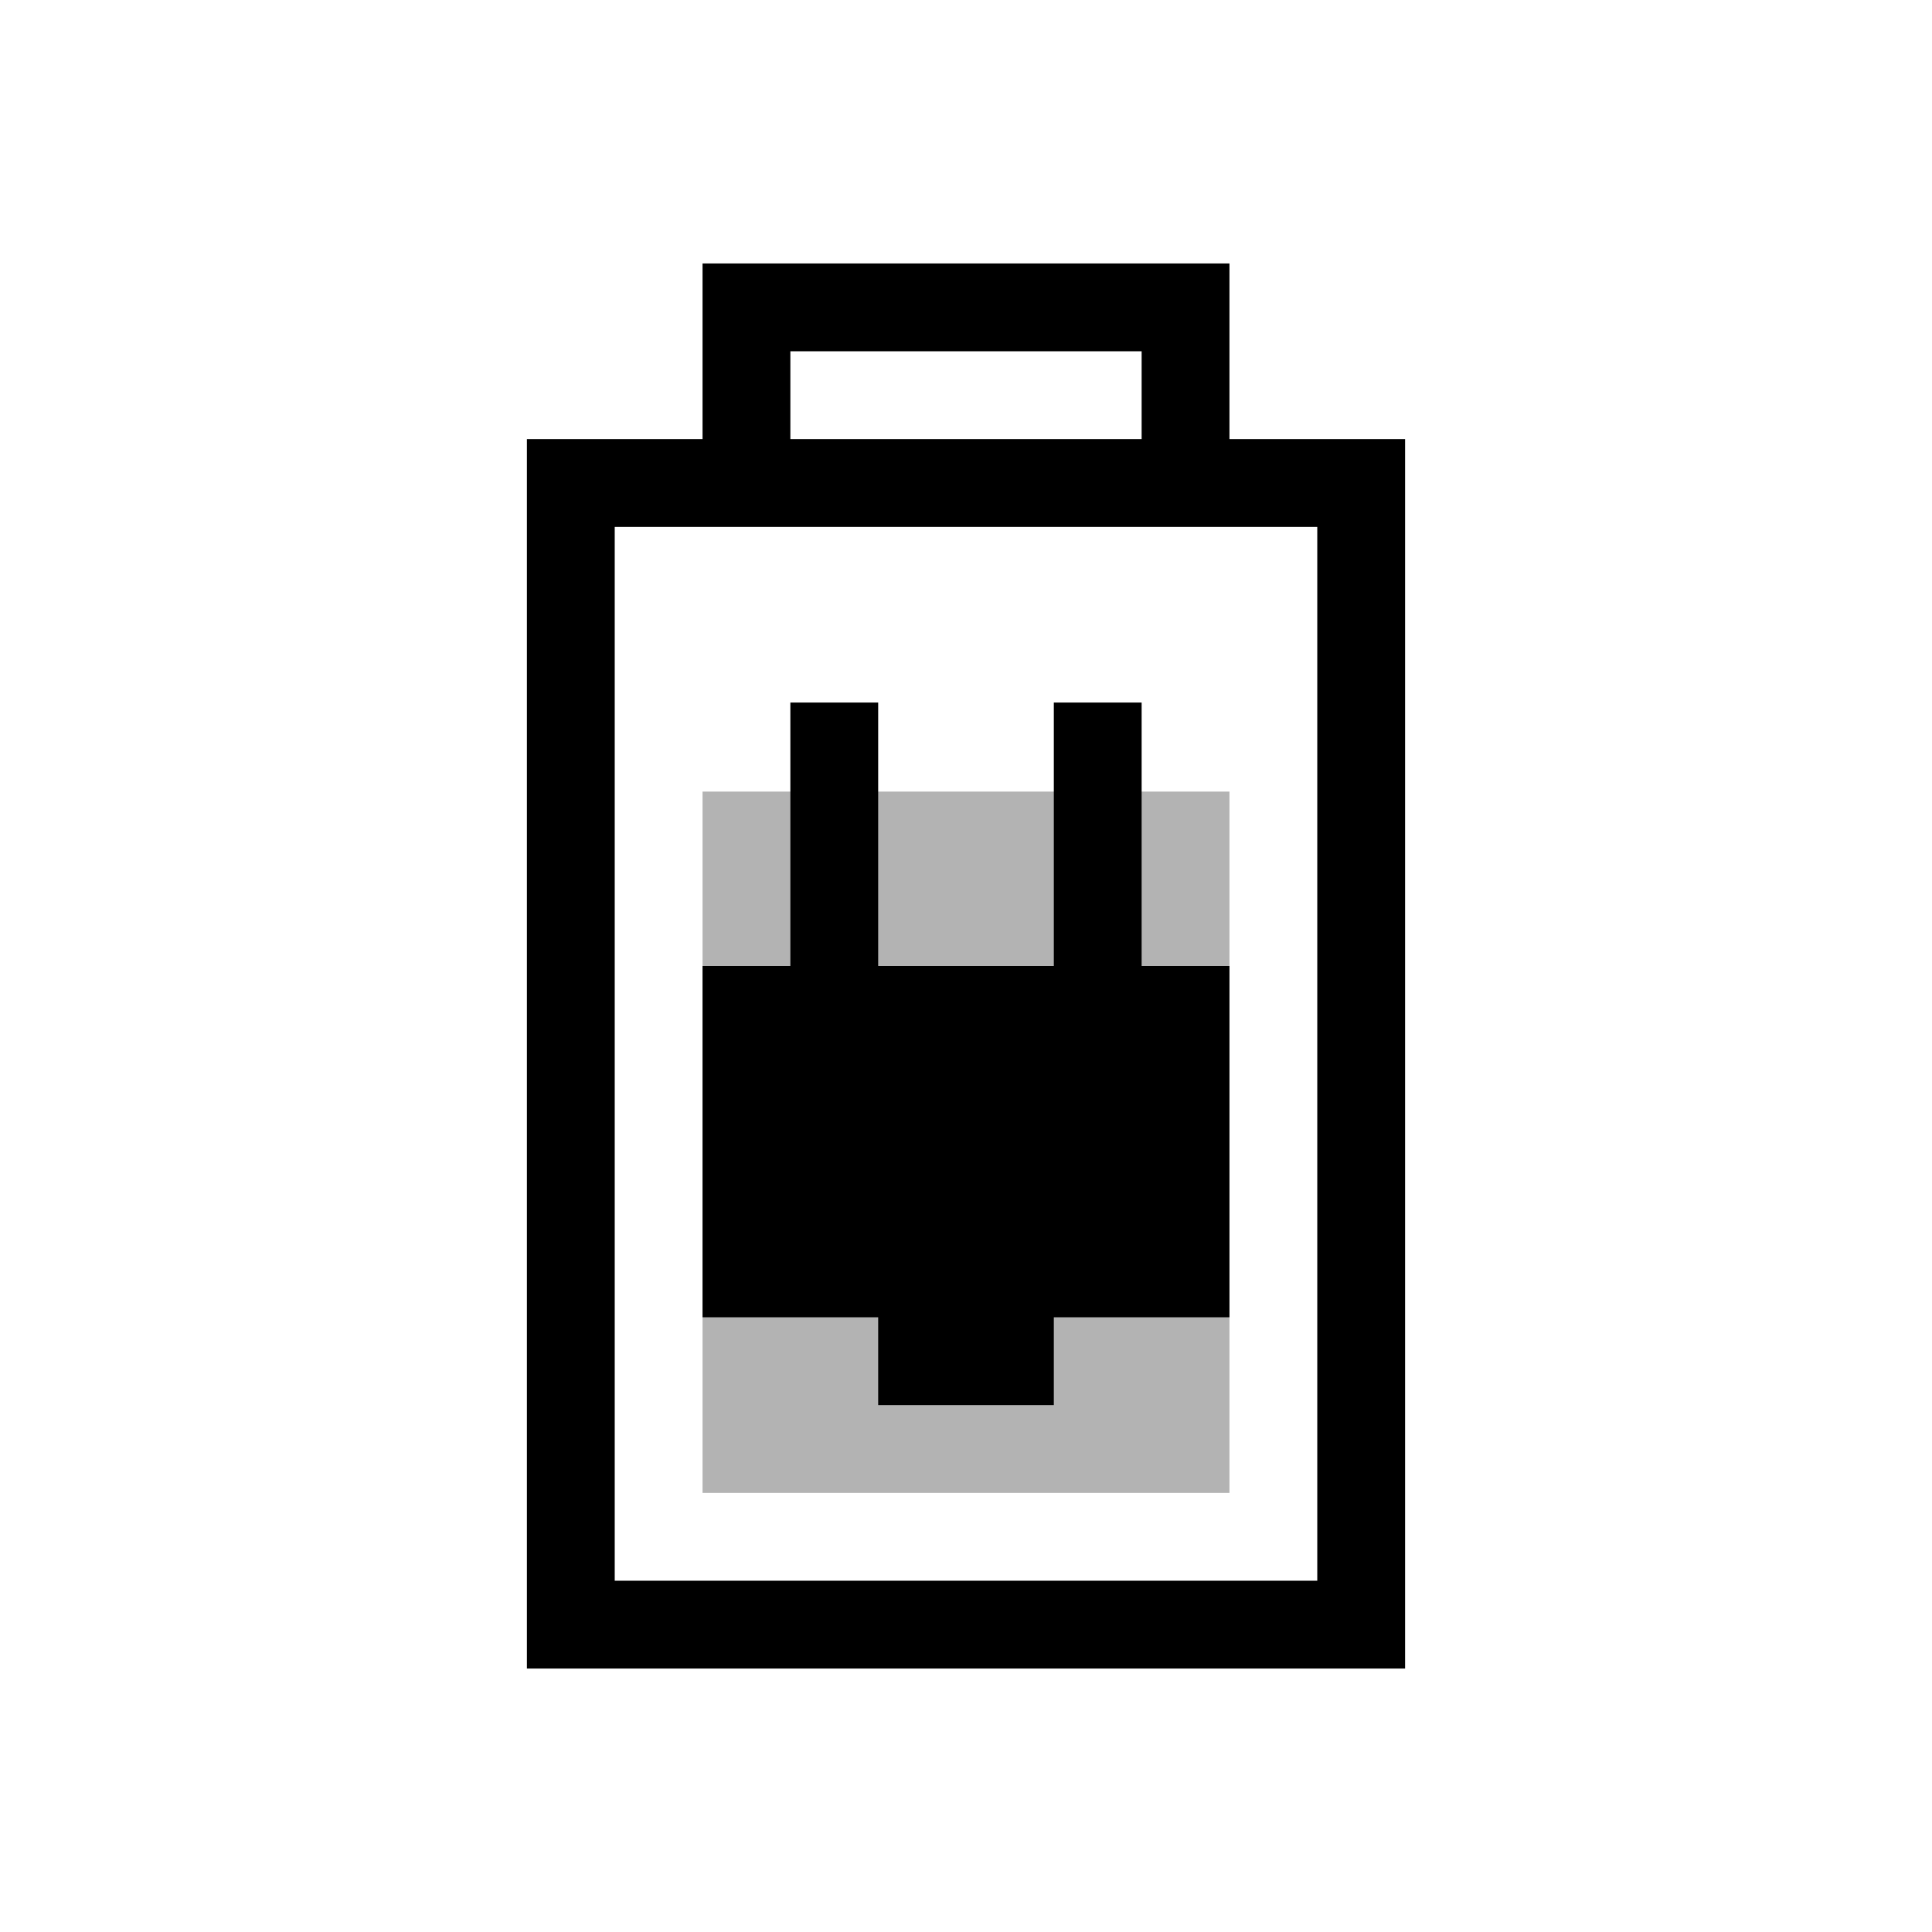
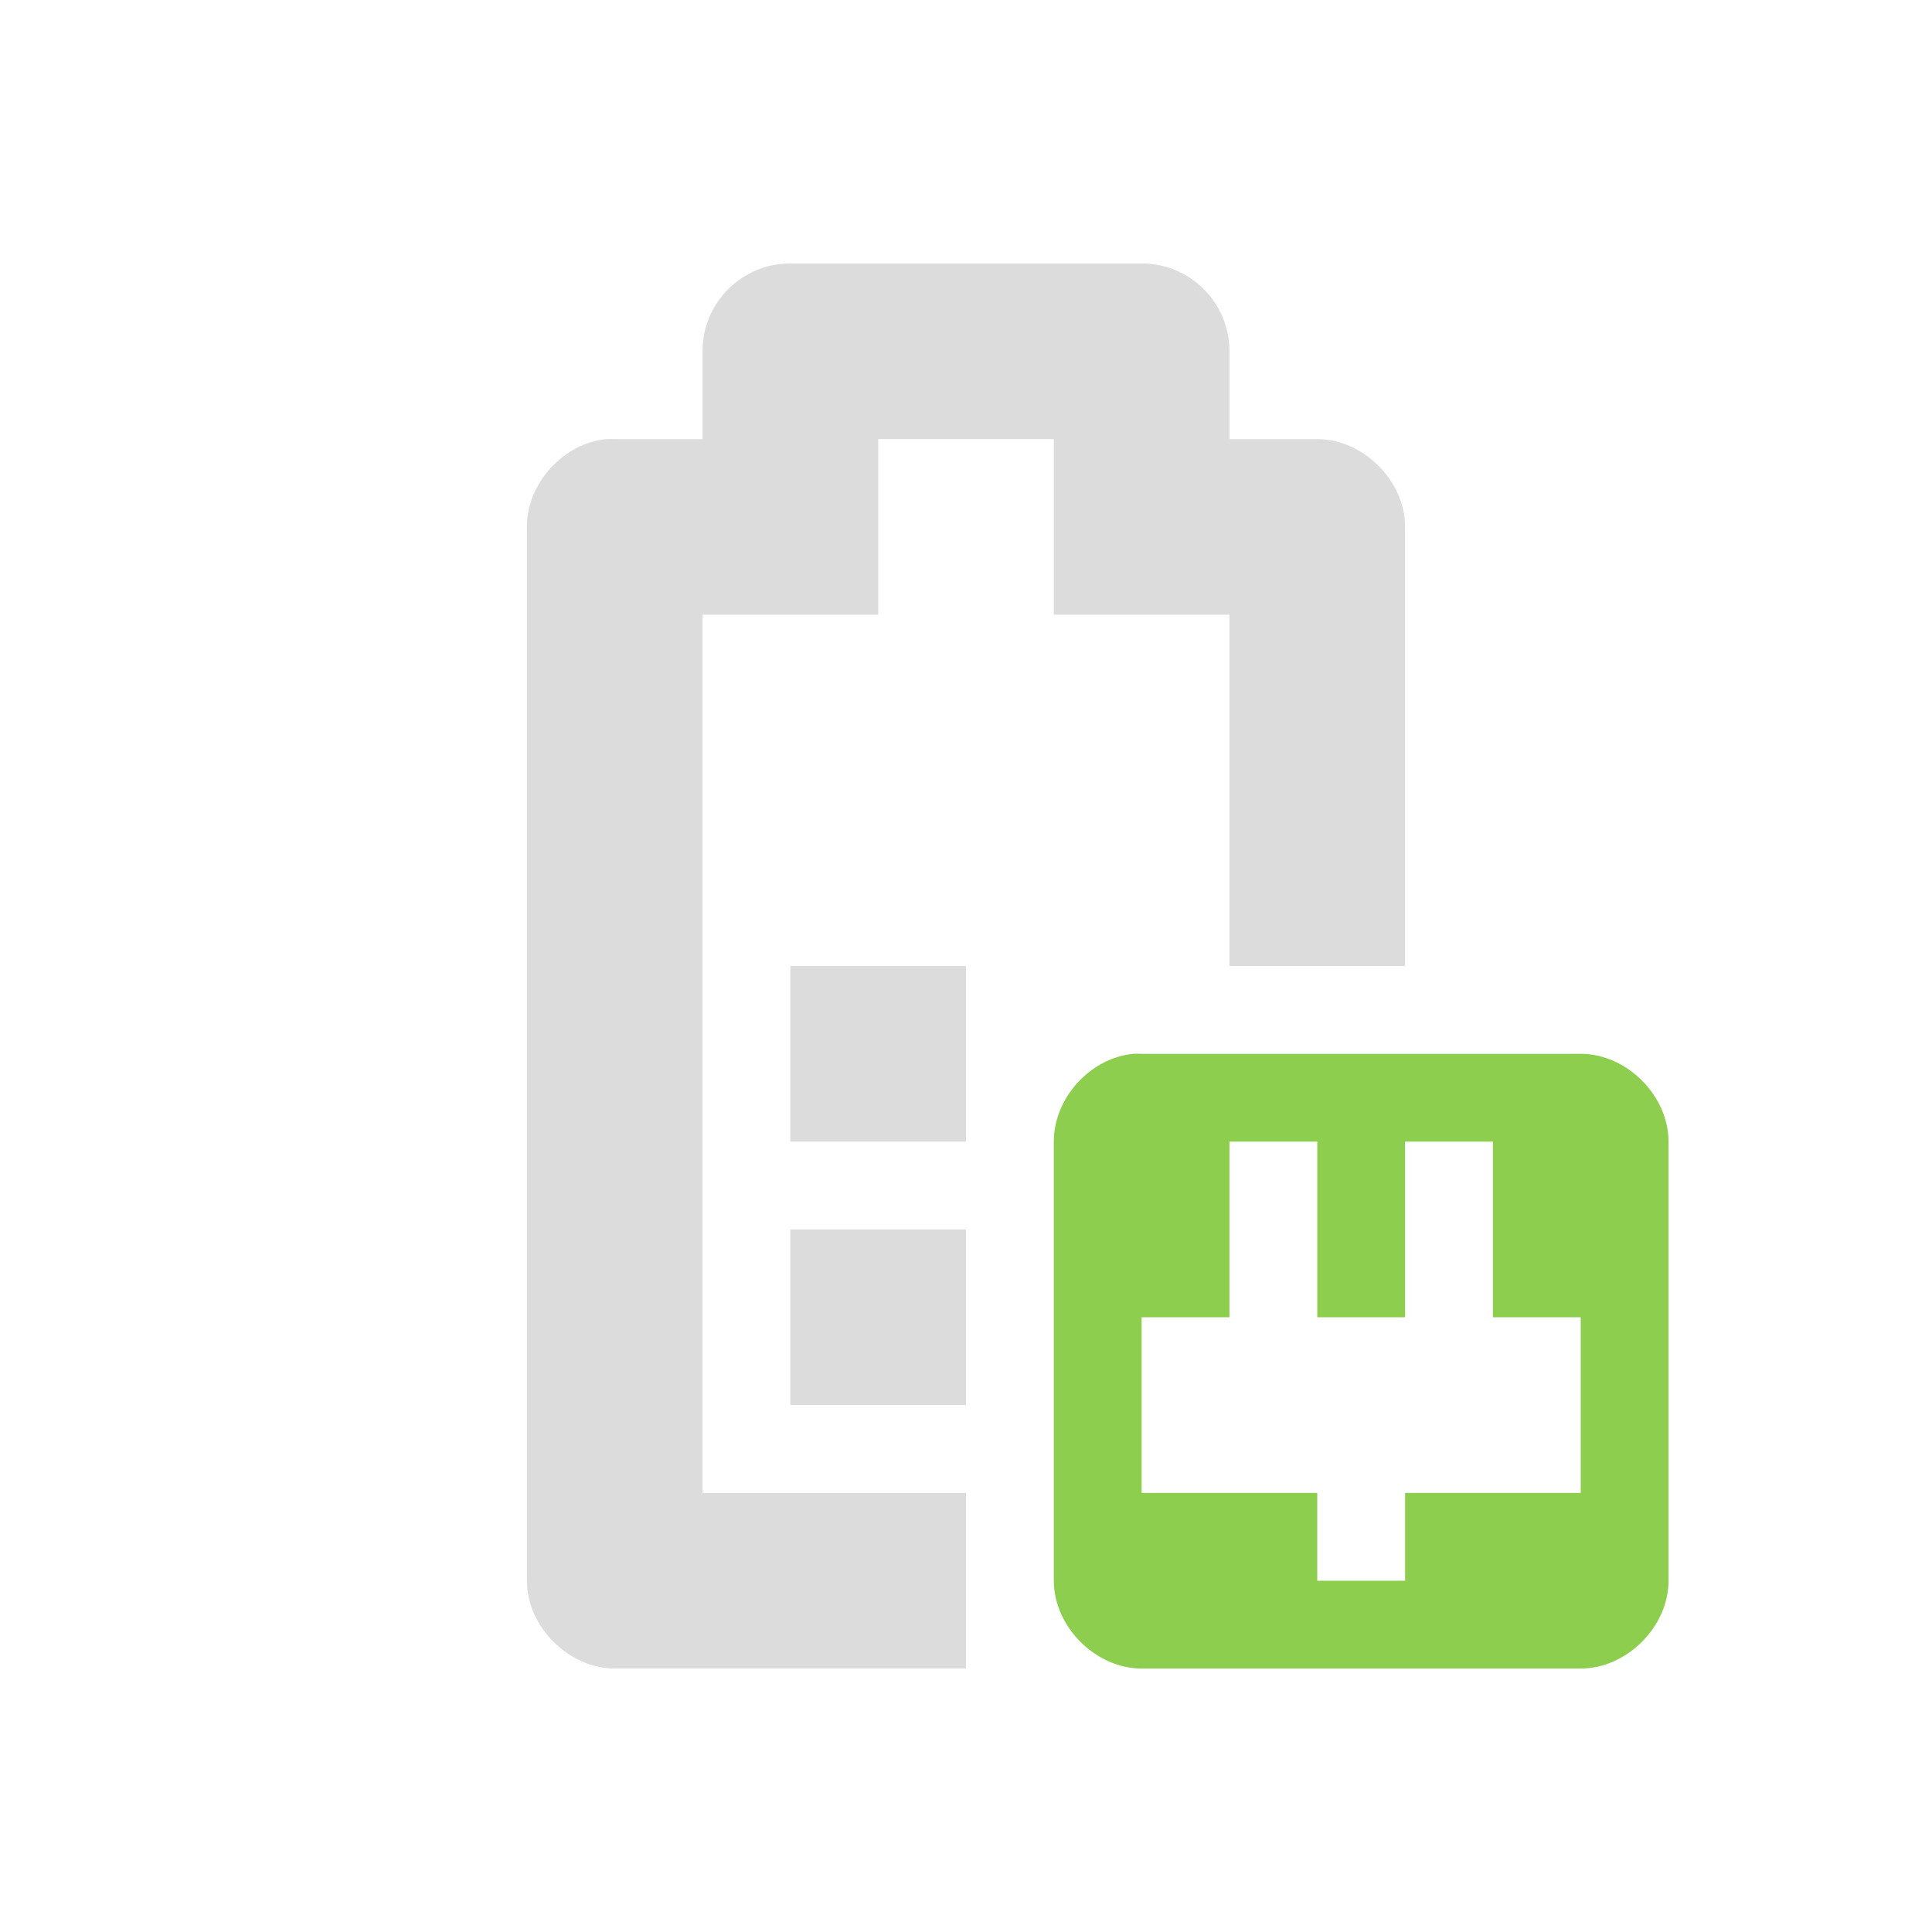
<svg xmlns="http://www.w3.org/2000/svg" id="svg3196" height="22" width="22" version="1.0">
  <defs id="defs8" />
-   <path style="font-size:medium;font-style:normal;font-variant:normal;font-weight:normal;font-stretch:normal;text-indent:0;text-align:start;text-decoration:none;line-height:normal;letter-spacing:normal;word-spacing:normal;text-transform:none;direction:ltr;block-progression:tb;writing-mode:lr-tb;text-anchor:start;baseline-shift:baseline;opacity:1.0;color:#000000;fill:#f9f9f9#f9f9f9#cdcdcd#000000;fill-opacity:1;stroke:none;stroke-width:1;marker:none;visibility:visible;display:inline;overflow:visible;enable-background:accumulate;font-family:Sans;-inkscape-font-specification:Sans" d="M 8,3 8,5 6.5,5 6,5 l 0,0.5 0,13 0,0.5 0.5,0 9,0 0.5,0 0,-0.5 0,-13 L 16,5 15.5,5 14,5 14,3 12.5,3 9.5,3 8,3 z M 9,4 13,4 13,5 9,5 9,4 z M 7,6 15,6 15,18 7,18 7,6 z" id="rect2388" />
-   <path style="opacity:0.3;fill:#f9f9f9#f9f9f9#cdcdcd#000000;fill-opacity:1" d="m 8,17 0,-7.986 6,0 L 14,17 z" id="rect3162" />
-   <path style="opacity:1.0;fill:#f9f9f9#f9f9f9#cdcdcd#000000;fill-opacity:1;stroke:none" d="m 10,16 0,-1 -2,0 0,-4 1,0 0,-3 1,0 0,3 2,0 0,-3 1,0 0,3 1,0 0,4 -2,0 0,1 z" id="path3956" />
+   <g transform="translate(-154,-194)" id="g14579">
+     <path id="rect13922-0-8-4" d="m 163,197 c -0.554,0 -1,0.446 -1,1 l 0,1 -1,0 c -0.031,-0.001 -0.062,-0.001 -0.094,0 -0.492,0.046 -0.908,0.506 -0.906,1 l 0,12 c 5e-5,0.524 0.476,1 1,1 l 4,0 0,-2 -3,0 0,-10 2,0 0,-2 2,0 0,2 2,0 0,4 2,0 0,-5 c -5e-5,-0.524 -0.476,-1 -1,-1 l -1,0 0,-1 c 0,-0.554 -0.446,-1 -1,-1 z" style="fill:#dcdcdc;fill-opacity:1;stroke:none" />
+     <path id="path13936-7-4-9" d="m 163,210 0,-2 2,0 0,2 z" style="fill:#dcdcdc;fill-opacity:1;stroke:none" />
+     <path id="rect13949-6-5-7-5-4-8" d="m 166.906,206 c -0.492,0.046 -0.908,0.506 -0.906,1 l 0,5 c 5e-5,0.524 0.476,1 1,1 l 5,0 c 0.524,-5e-5 1,-0.476 1,-1 l 0,-5 c -5e-5,-0.524 -0.476,-1 -1,-1 l -5,0 c -0.031,-0.001 -0.062,-0.001 -0.094,0 z m 1.094,1 1,0 0,2 1,0 0,-2 1,0 0,2 1,0 0,2 -1,0 -1,0 0,1 -1,0 0,-1 -1,0 -1,0 0,-2 1,0 0,-2 z" style="font-size:medium;font-style:normal;font-variant:normal;font-weight:normal;font-stretch:normal;text-indent:0;text-align:start;text-decoration:none;line-height:normal;letter-spacing:normal;word-spacing:normal;text-transform:none;direction:ltr;block-progression:tb;writing-mode:lr-tb;text-anchor:start;baseline-shift:baseline;color:#000000;fill:#8ece4e;fill-opacity:1;fill-rule:nonzero;stroke:none;stroke-width:2;marker:none;visibility:visible;display:inline;overflow:visible;enable-background:accumulate;font-family:Sans;-inkscape-font-specification:Sans" />
+     <path id="path14574" d="m 163,207 2,0 0,-2 -2,0 z" style="fill:#dcdcdc;fill-opacity:1;stroke:none" />
+   </g>
</svg>
